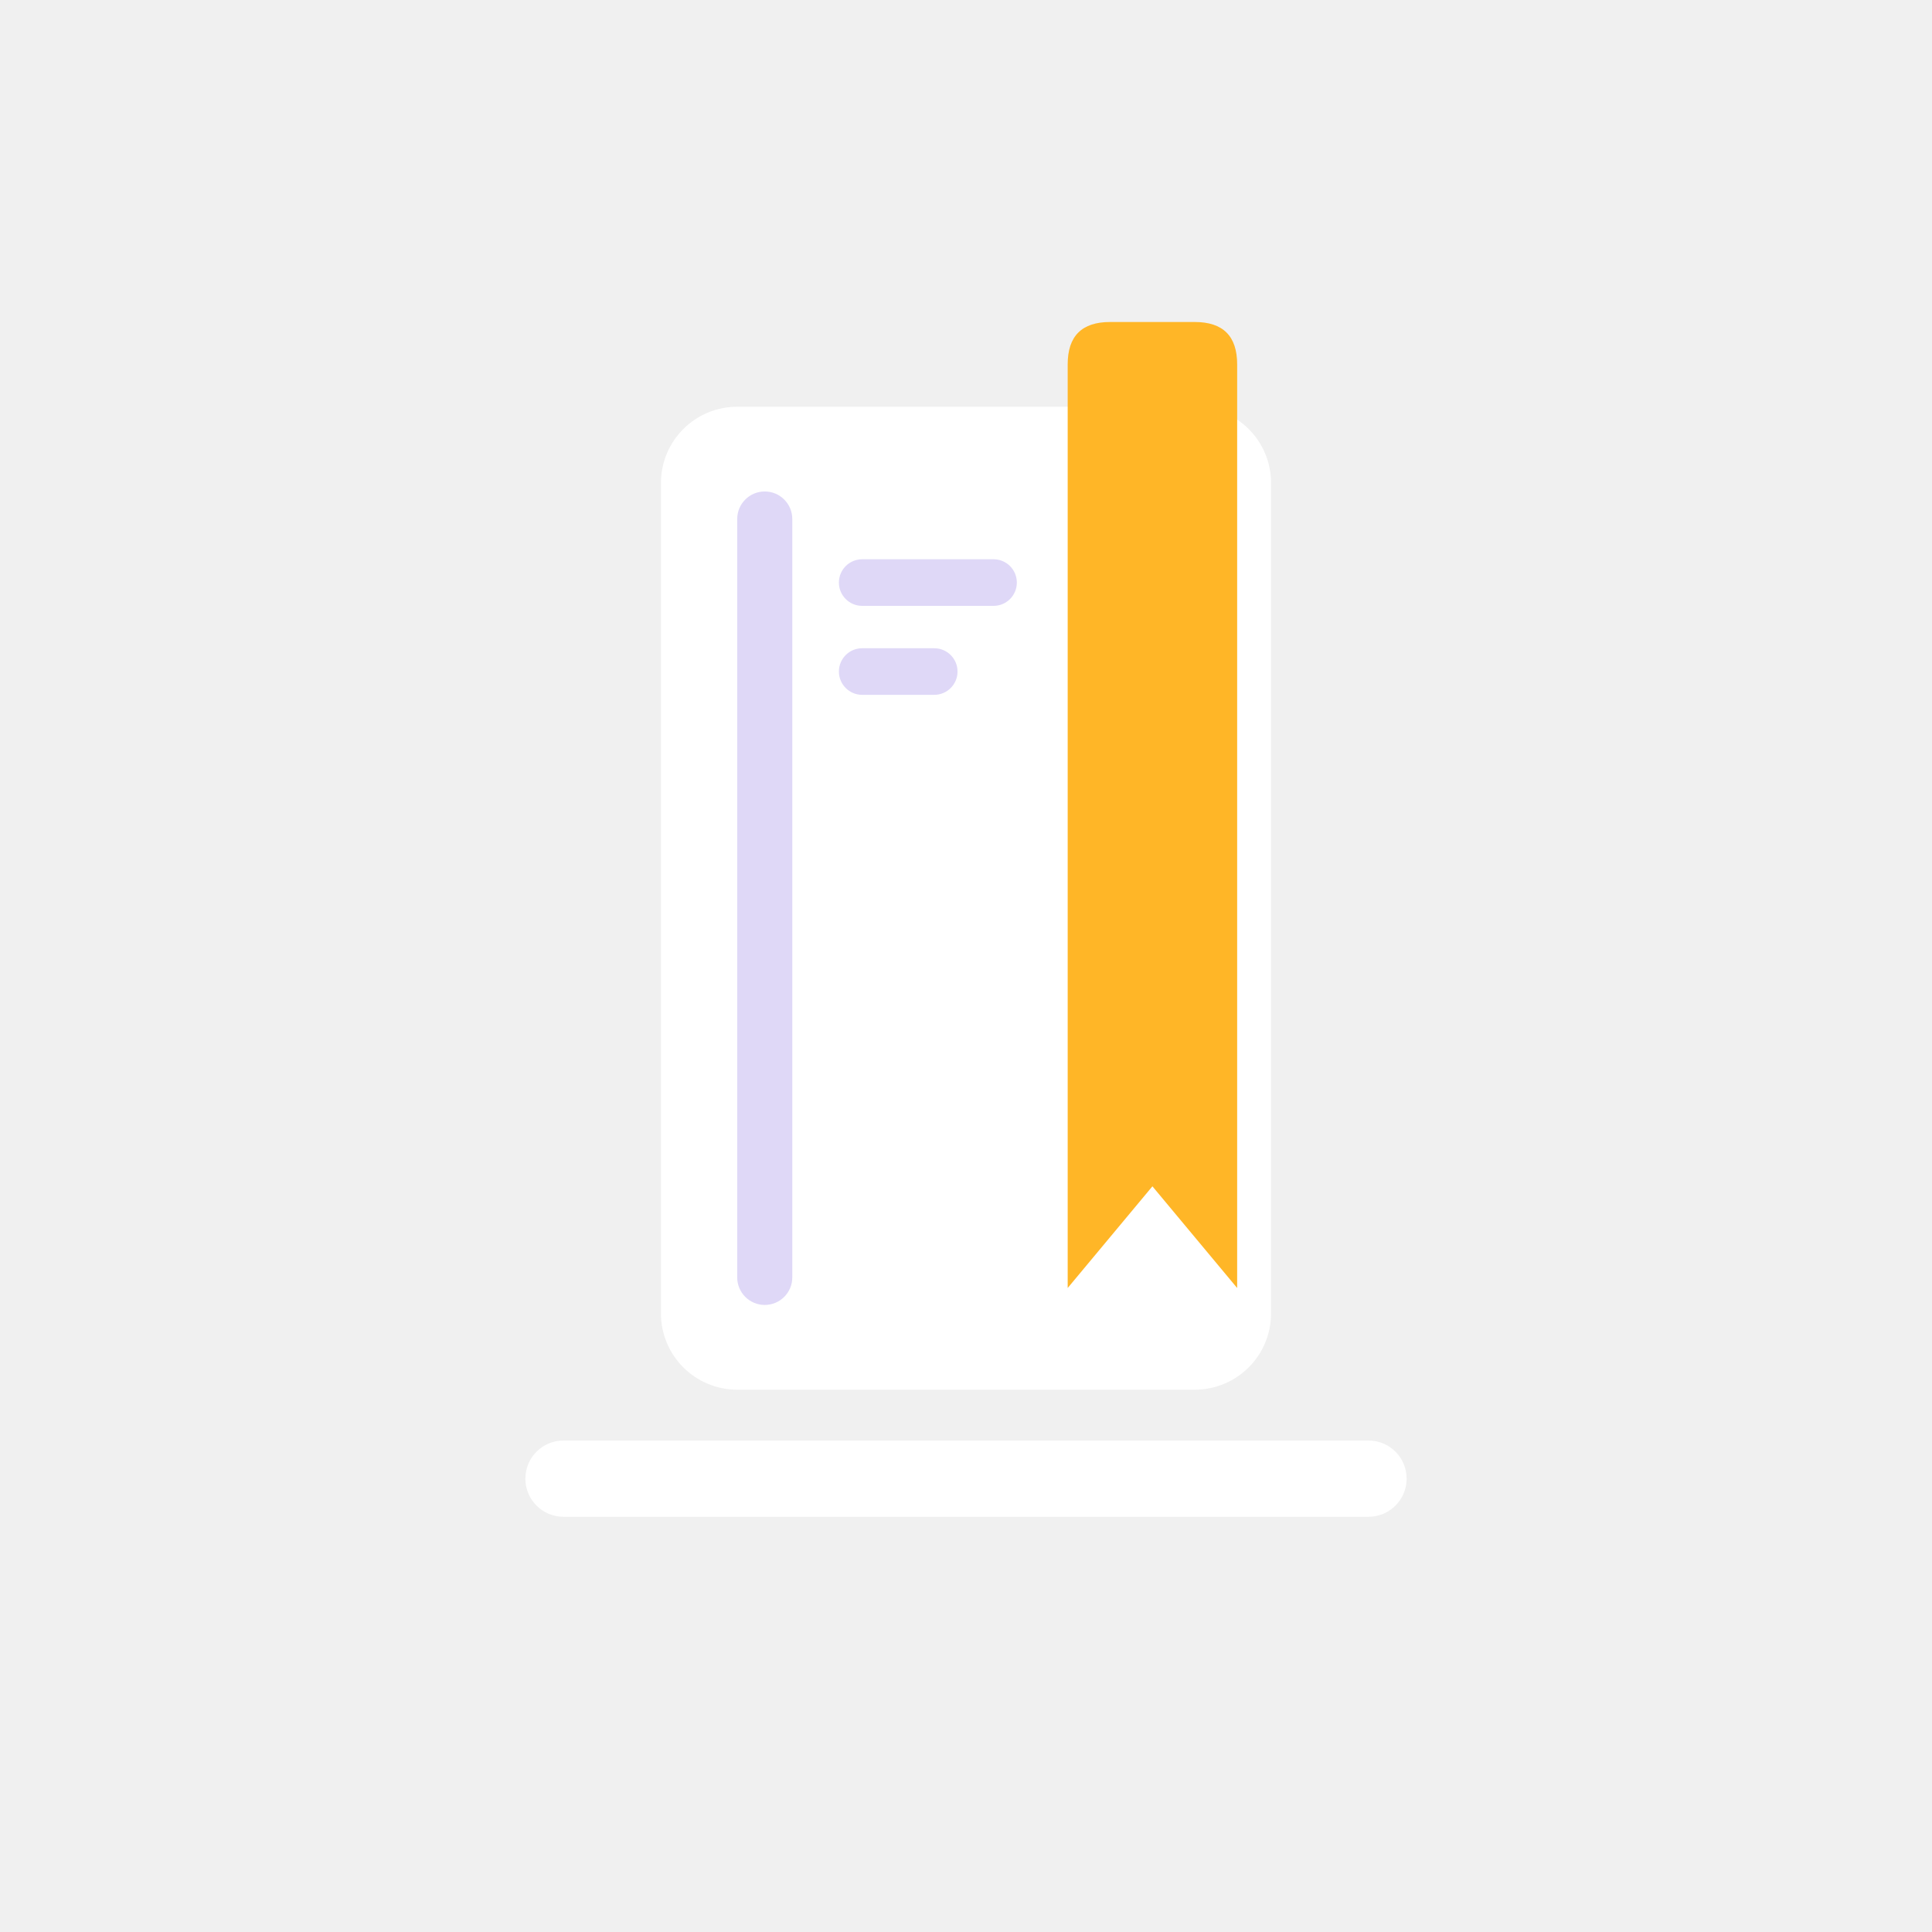
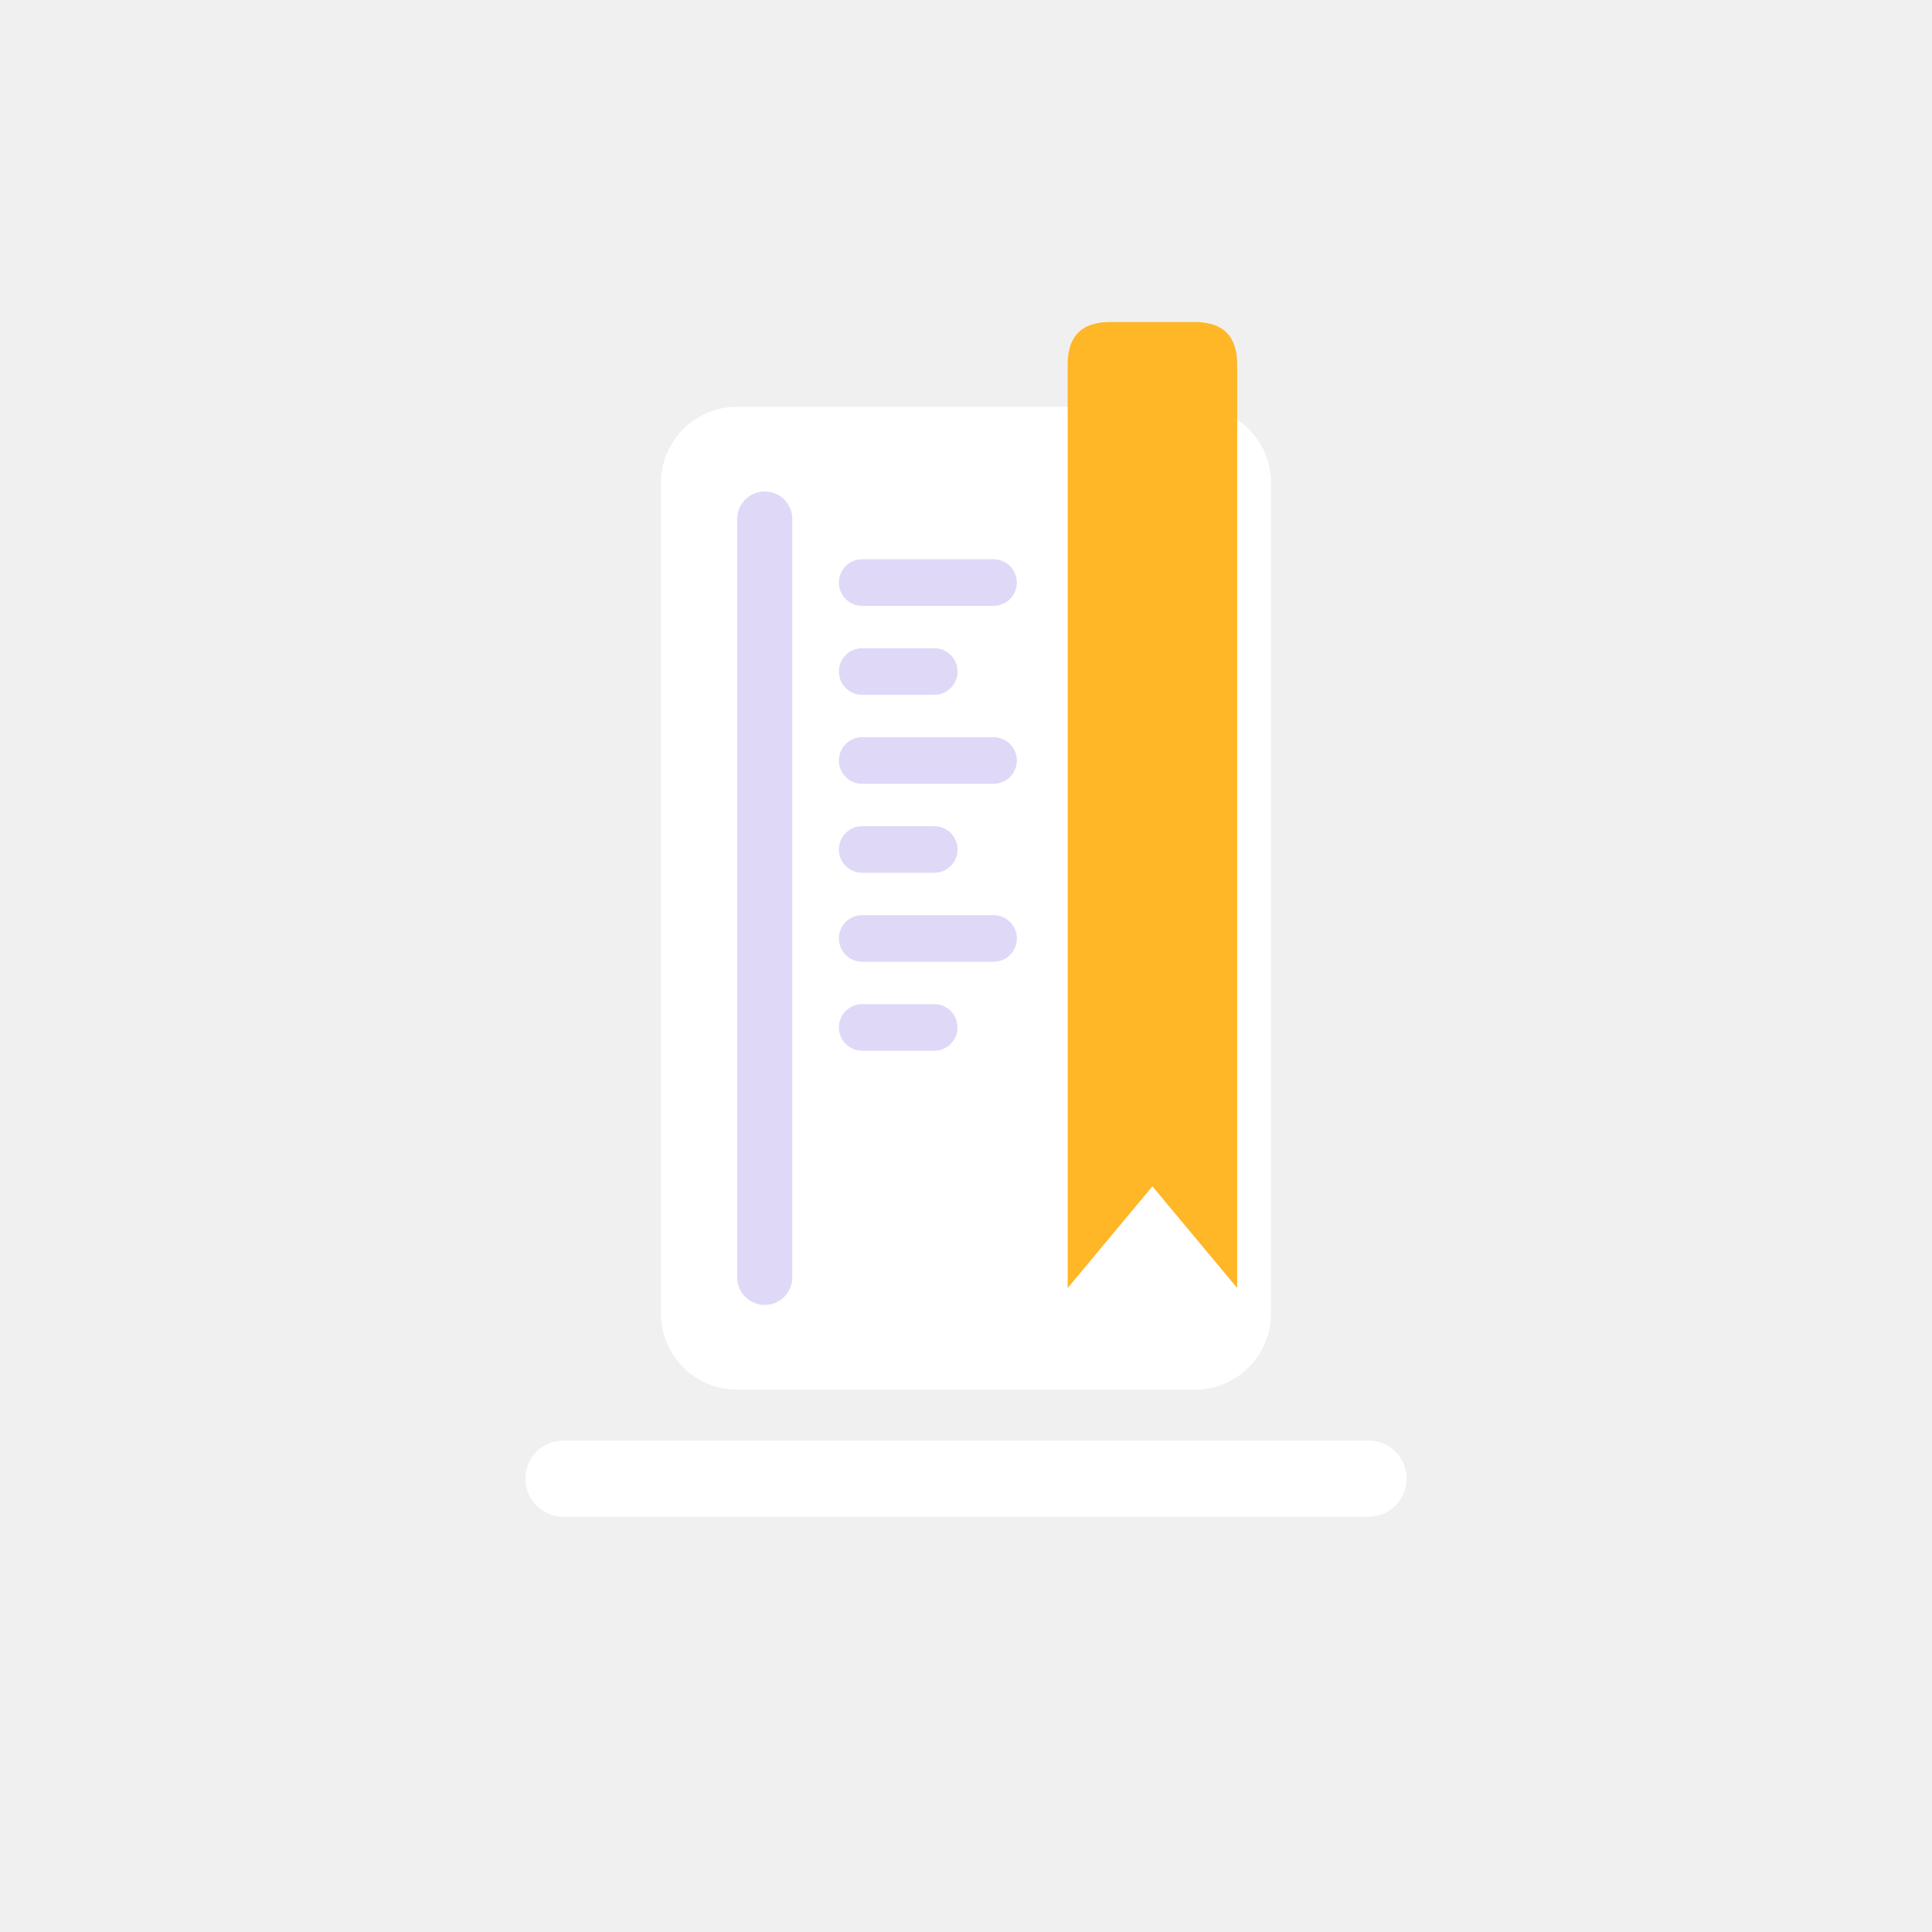
<svg xmlns="http://www.w3.org/2000/svg" width="456" height="456" viewBox="0 0 456 456" version="1.1">
  <rect x="156" y="96" width="144" height="232" rx="18" fill="#FFFFFF" />
  <rect x="174" y="116" width="13" height="192" rx="6.5" fill="#DFD8F7" />
  <rect x="198" y="132" width="42" height="11" rx="5.5" fill="#DFD8F7" />
  <rect x="198" y="153" width="28" height="11" rx="5.5" fill="#DFD8F7" />
+   <rect x="198" y="174" width="42" height="11" rx="5.5" fill="#DFD8F7" />
+   <rect x="198" y="195" width="28" height="11" rx="5.5" fill="#DFD8F7" />
+   <rect x="198" y="216" width="42" height="11" rx="5.5" fill="#DFD8F7" />
+   <rect x="198" y="237" width="28" height="11" rx="5.5" fill="#DFD8F7" />
  <rect x="124" y="340" width="208" height="18" rx="9" fill="#FFFFFF" />
  <path d="M252 86 Q252 76 262 76 L282 76 Q292 76 292 86 L292 304 L272 280 L252 304 Z" fill="#FFB627" />
</svg>
